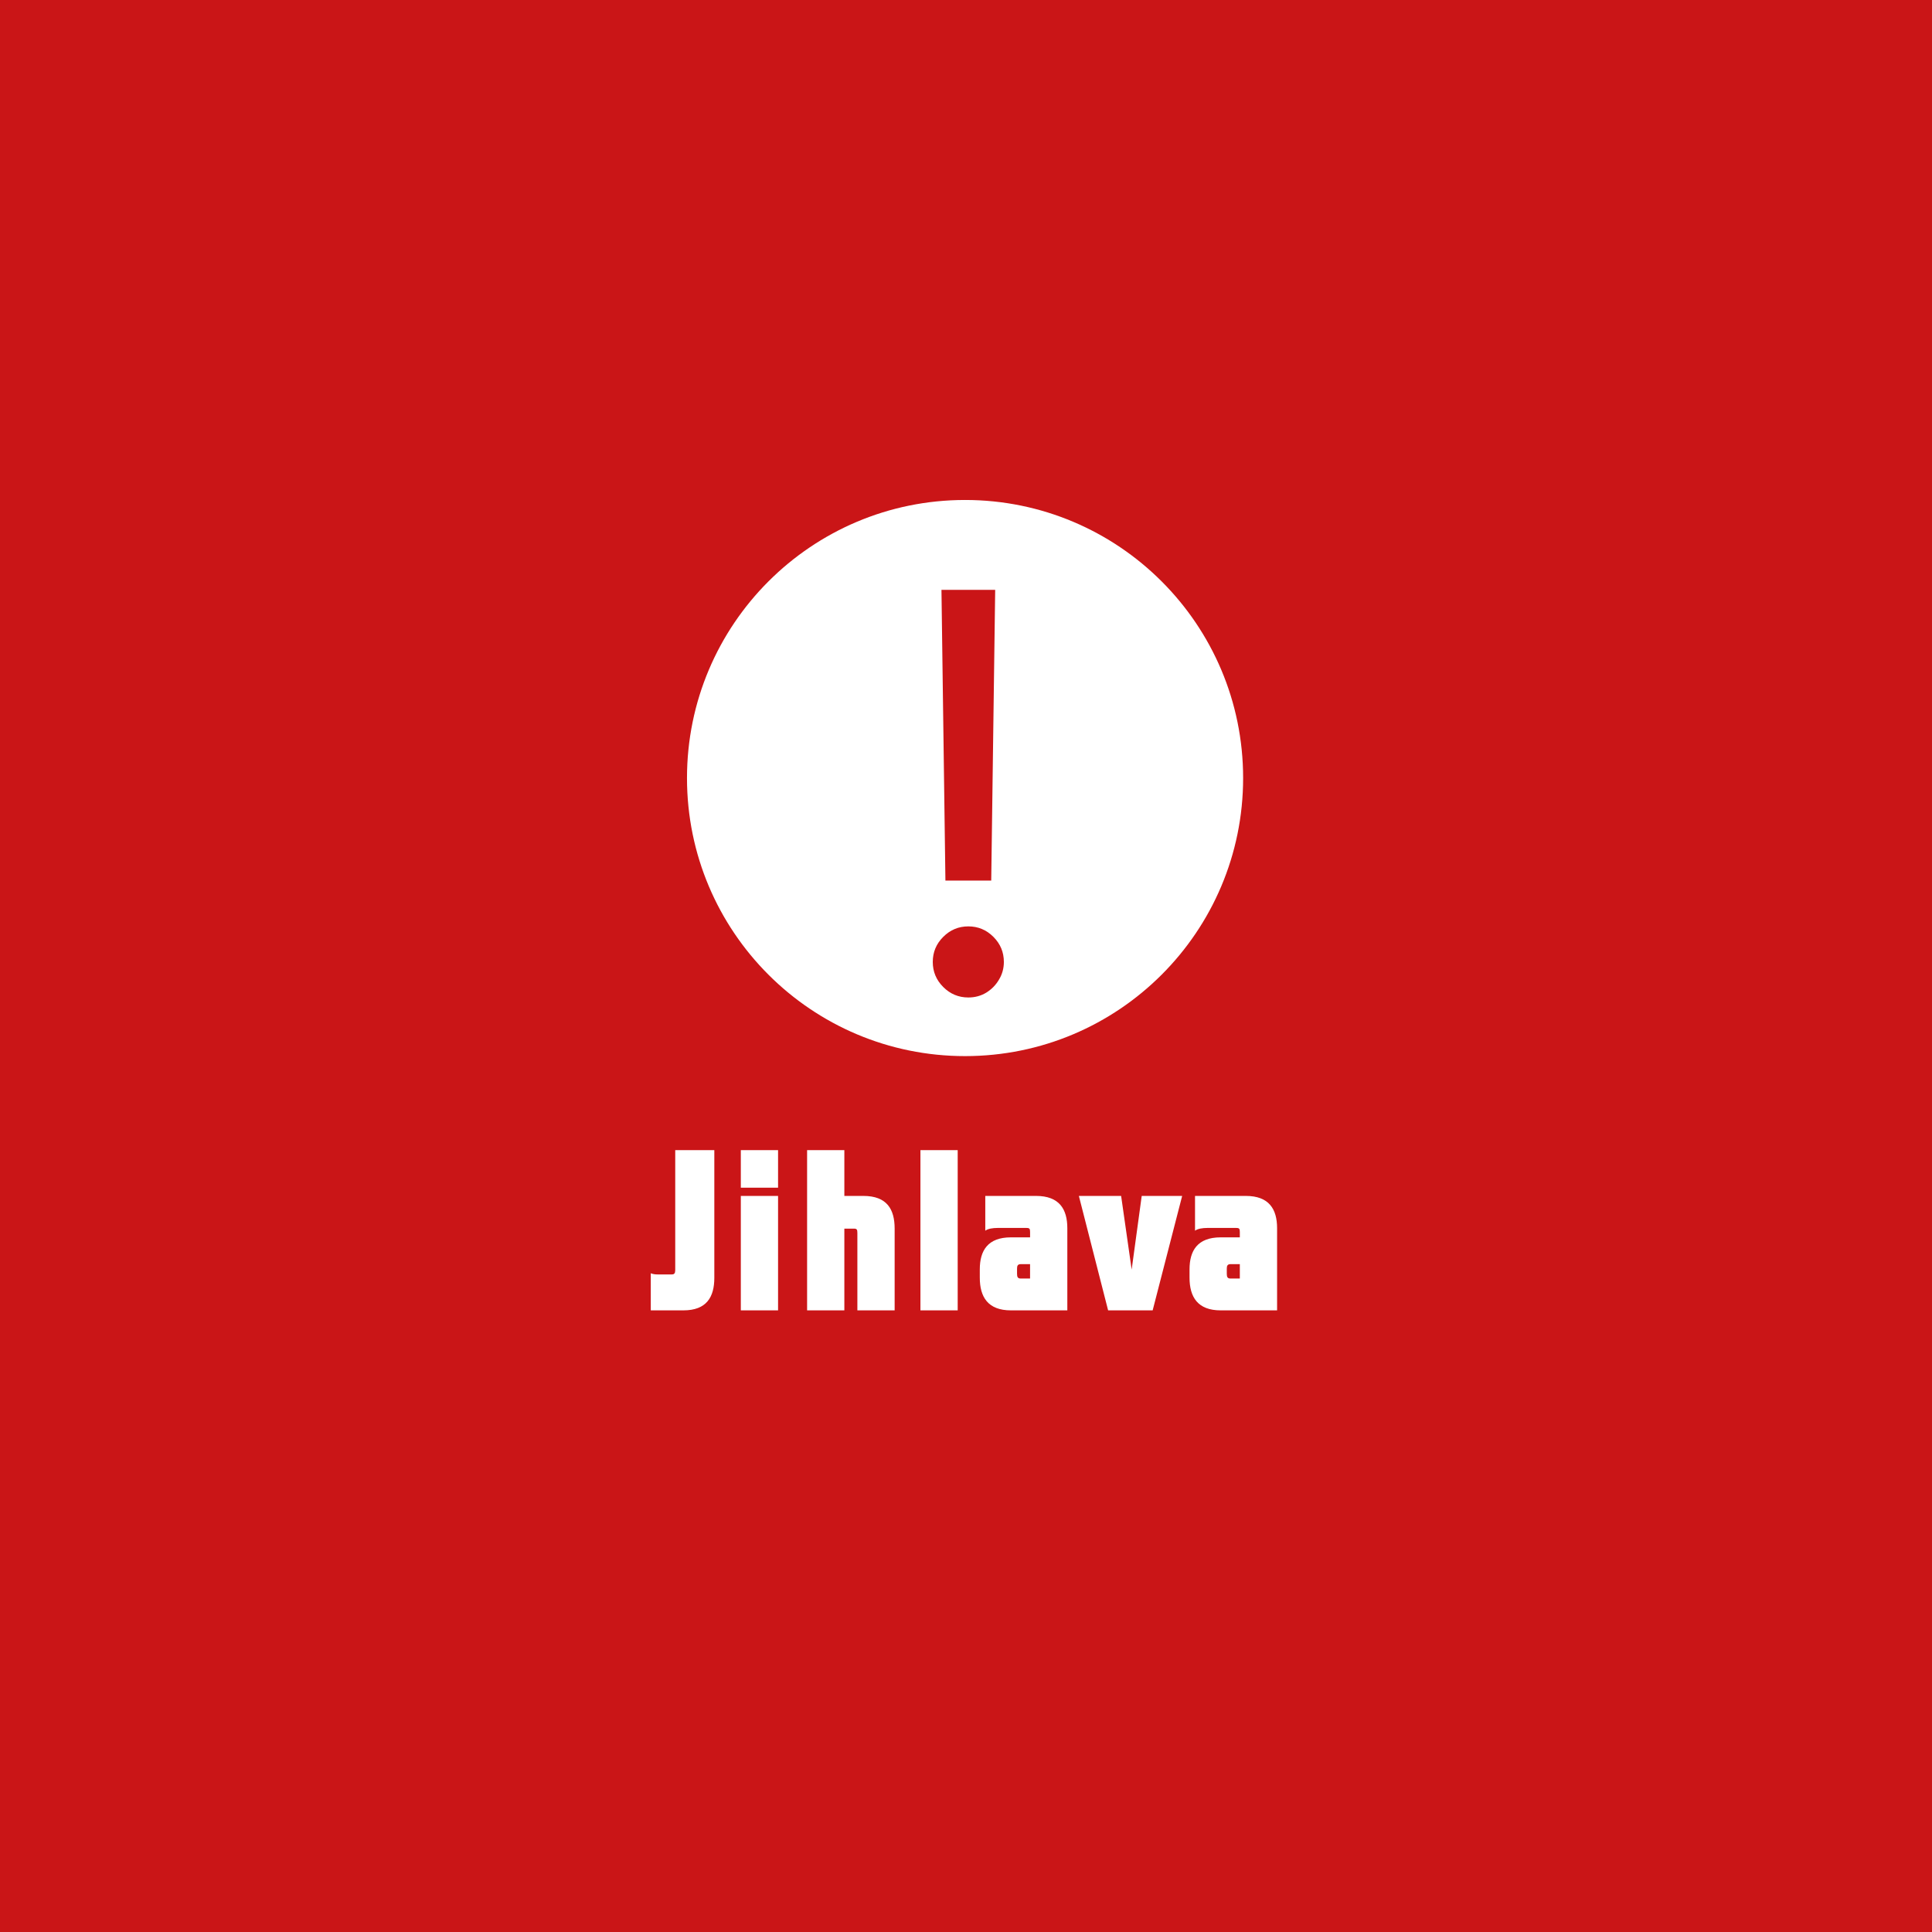
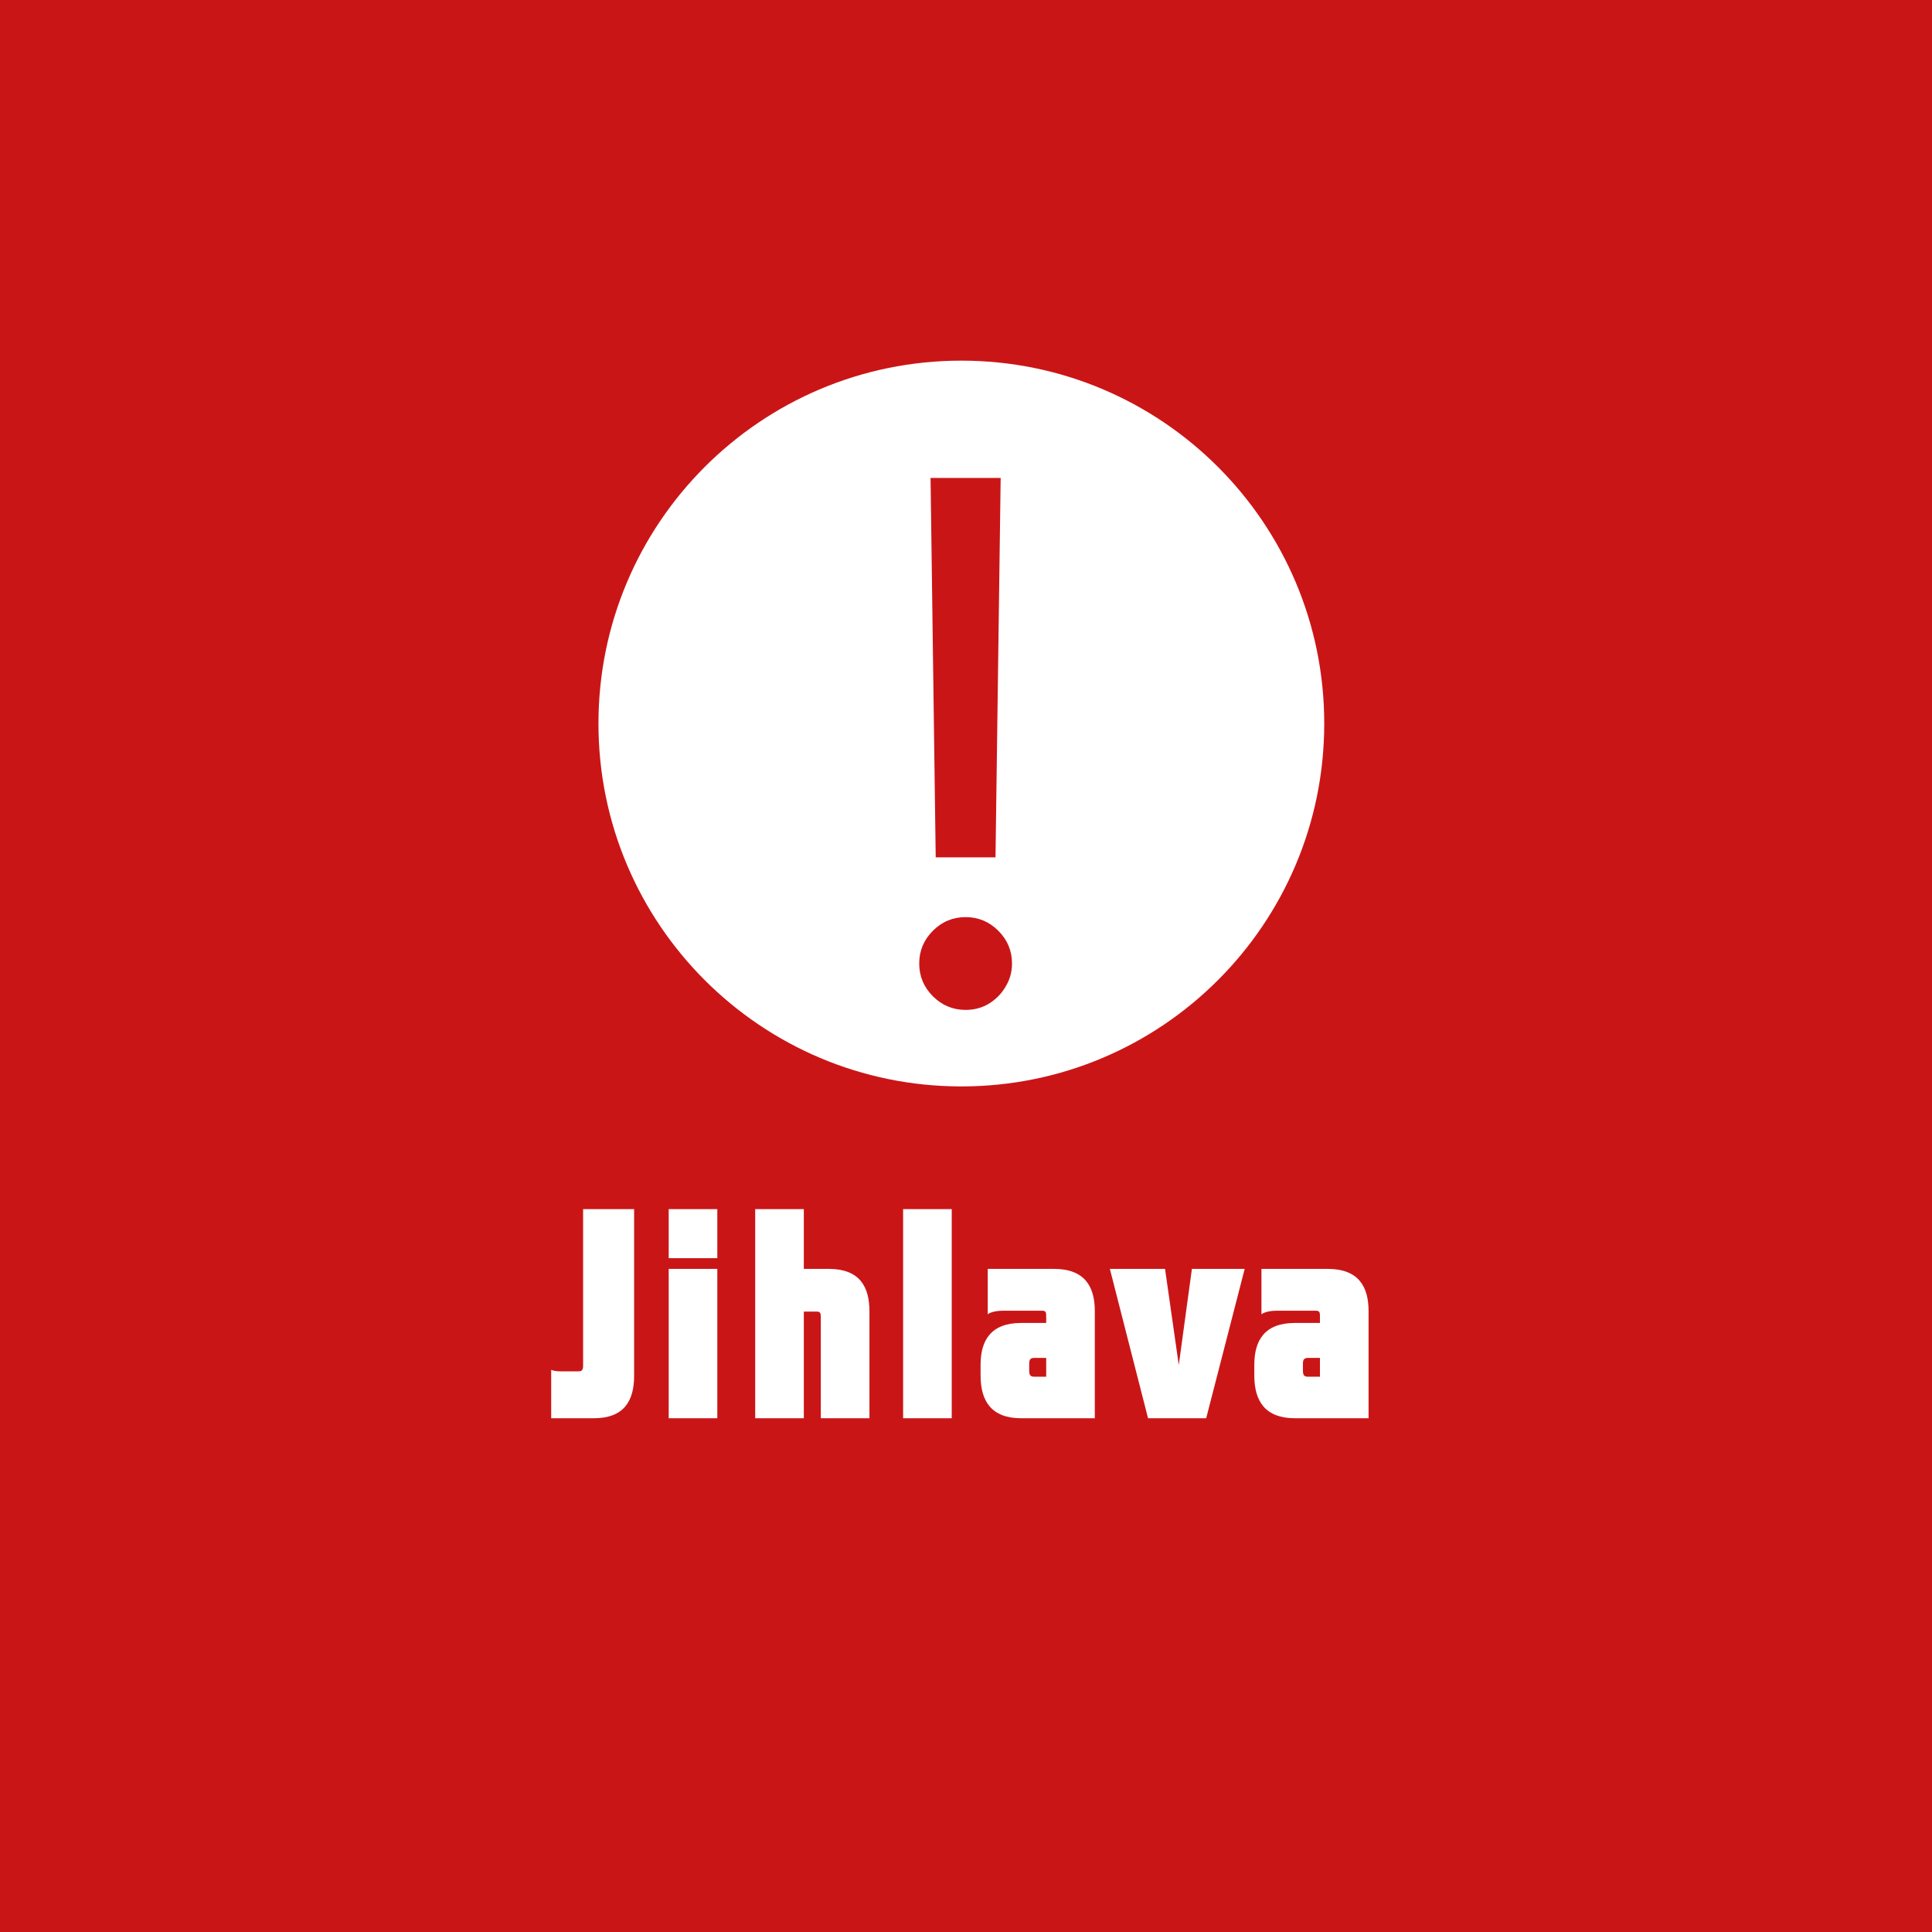
<svg xmlns="http://www.w3.org/2000/svg" width="150" height="150" viewBox="0 0 150 150" fill="none">
  <g clip-path="url(#clip0_64_180)">
    <path d="M0 0H150V150H0V0Z" fill="#CA1517" />
    <path d="M54.538 85.284C53.21 85.375 51.808 85.244 50.599 85.897C49.537 85.963 48.467 85.924 47.417 86.093C46.733 86.57 46.746 87.478 46.474 88.177C47.53 88.158 48.587 88.125 49.636 88.085L49.23 88.882L50.094 88.51L50.087 89.372L50.937 89.431L50.592 90.528L51.283 90.581C50.705 94.401 53.03 98.53 57.181 98.961C57.846 101.972 57.606 105.27 55.647 107.784C55.135 107.889 54.126 108.105 53.621 108.209C53.8 108.464 54.166 108.961 54.345 109.209C55.202 109.176 56.059 109.13 56.916 109.091C57.852 105.401 59.632 101.998 61.12 98.51C63.279 101.247 64.728 104.67 64.243 108.197C63.652 108.575 63.066 108.967 62.488 109.359C64.116 110.587 65.717 109.443 67.225 108.627C68.228 106.158 70.041 104.048 70.546 101.39C70.958 99.888 71.656 98.484 72.433 97.132C72.38 99.15 73.834 100.782 73.874 102.774C73.98 105.015 75.276 107.993 72.725 109.371C73.735 109.678 74.778 109.79 75.827 109.6C75.488 108.209 75.223 106.785 75.276 105.348C75.482 102.566 74.937 99.705 76.066 97.046C77.023 97.399 77.986 97.759 78.976 98.014C78.358 97.249 77.581 96.635 76.797 96.041C76.744 94.793 77.003 93.441 76.346 92.305C75.562 90.946 74.306 89.908 73.648 88.478C73.243 87.609 72.679 86.655 71.589 86.603C69.882 86.081 69.218 88.125 68.321 89.078C67.811 88.12 67.403 87.111 67.106 86.067C65.89 85.904 64.562 85.577 63.406 86.158C61.706 88.209 59.706 89.987 57.952 91.992C57.142 91.984 56.331 91.959 55.52 91.939C55.115 89.731 56.298 87.106 54.538 85.284L54.538 85.284ZM68.235 99.033C68.142 102.155 68.395 105.982 65.466 108.033C65.047 105.14 65.539 102.213 65.618 99.306C66.489 99.228 67.365 99.131 68.235 99.033H68.235Z" fill="#CA1517" />
    <g clip-path="url(#clip1_64_180)">
-       <path d="M109.131 81.346H40.723V111.128H109.131V81.346Z" fill="#CA1517" />
-       <path d="M95.55 98.147H96.26V99.265H95.532C95.302 99.265 95.248 99.141 95.248 98.892V98.501C95.247 98.27 95.302 98.147 95.55 98.147ZM99.153 95.357C99.153 93.88 98.532 92.851 96.721 92.851H92.781V95.551C92.993 95.391 93.384 95.338 93.722 95.338H95.993C96.224 95.338 96.26 95.41 96.26 95.658V96.068H94.769C92.977 96.068 92.355 97.097 92.355 98.554V99.195C92.355 100.704 92.993 101.736 94.769 101.736H99.153V95.357ZM89.492 101.736L91.783 92.851H88.643L87.862 98.572L87.044 92.851H83.763L86.034 101.736H89.492ZM79.264 98.147H79.974V99.265H79.247C79.015 99.265 78.963 99.141 78.963 98.892V98.501C78.963 98.27 79.015 98.147 79.264 98.147ZM82.867 95.357C82.867 93.88 82.246 92.851 80.437 92.851H76.497V95.551C76.708 95.391 77.1 95.338 77.436 95.338H79.709C79.939 95.338 79.975 95.41 79.975 95.658V96.068H78.484C76.692 96.068 76.071 97.097 76.071 98.554V99.195C76.071 100.704 76.708 101.736 78.484 101.736H82.867L82.867 95.357ZM71.462 101.736H74.355V89.297H71.462V101.736ZM65.555 92.851V89.297H62.663V101.736H65.555V95.391H66.319C66.531 95.391 66.566 95.481 66.566 95.729V101.736H69.46V95.391C69.46 93.899 68.874 92.851 67.028 92.851H65.555ZM57.517 92.212H60.409V89.297H57.517V92.212ZM57.517 101.736H60.409V92.851H57.517V101.736ZM52.159 98.946H51.04C50.881 98.946 50.704 98.928 50.526 98.856V101.736H53.064C54.856 101.736 55.46 100.704 55.46 99.212V89.297H52.425V98.609C52.425 98.856 52.353 98.946 52.159 98.946Z" fill="white" />
+       <path d="M119.277 83.501H30V122.369H119.277V83.501Z" fill="#CA1517" />
+       <path d="M101.554 105.428H102.48V106.887H101.531C101.229 106.887 101.159 106.725 101.159 106.4V105.89C101.158 105.589 101.229 105.428 101.554 105.428ZM106.255 101.786C106.255 99.86 105.445 98.516 103.081 98.516H97.939V102.04C98.217 101.831 98.727 101.762 99.168 101.762H102.132C102.433 101.762 102.48 101.856 102.48 102.18V102.714H100.534C98.195 102.714 97.384 104.057 97.384 105.959V106.795C97.384 108.765 98.216 110.112 100.534 110.112H106.255V101.786ZM93.648 110.112L96.637 98.516H92.539L91.52 105.983L90.453 98.516H86.17L89.134 110.112H93.648ZM80.299 105.428H81.226V106.887H80.277C79.975 106.887 79.907 106.725 79.907 106.4V105.89C79.907 105.589 79.975 105.428 80.299 105.428ZM85.001 101.786C85.001 99.86 84.19 98.516 81.83 98.516H76.688V102.04C76.963 101.831 77.475 101.762 77.913 101.762H80.88C81.18 101.762 81.226 101.856 81.226 102.18V102.714H79.28C76.942 102.714 76.132 104.057 76.132 105.959V106.795C76.132 108.765 76.963 110.112 79.28 110.112H85.001L85.001 101.786ZM70.117 110.112H73.892V93.878H70.117V110.112ZM62.408 98.516V93.878H58.633V110.112H62.408V101.831H63.405C63.682 101.831 63.727 101.949 63.727 102.273V110.112H67.504V101.831C67.504 99.884 66.739 98.516 64.33 98.516H62.408ZM51.918 97.682H55.692V93.878H51.918V97.682ZM51.918 110.112H55.692V98.517H51.918V110.112ZM44.925 106.47H43.465C43.257 106.47 43.026 106.447 42.794 106.354V110.112H46.106C48.446 110.112 49.233 108.765 49.233 106.818V93.878H45.272V106.031C45.272 106.354 45.178 106.47 44.925 106.47Z" fill="white" />
    </g>
-     <circle cx="74.927" cy="60.407" r="21.589" fill="#CA1517" />
-     <path fill-rule="evenodd" clip-rule="evenodd" d="M96.516 60.407C96.516 72.331 86.85 81.996 74.927 81.996C63.003 81.996 53.338 72.331 53.338 60.407C53.338 48.484 63.003 38.818 74.927 38.818C86.85 38.818 96.516 48.484 96.516 60.407ZM76.959 68.367L77.266 45.797H73.095L73.402 68.367H76.959ZM73.233 76.631C73.775 77.173 74.424 77.444 75.18 77.444C75.691 77.444 76.151 77.321 76.56 77.076C76.979 76.82 77.312 76.483 77.557 76.064C77.812 75.645 77.94 75.185 77.94 74.684C77.94 73.928 77.669 73.278 77.128 72.737C76.586 72.195 75.937 71.924 75.18 71.924C74.424 71.924 73.775 72.195 73.233 72.737C72.691 73.278 72.42 73.928 72.42 74.684C72.42 75.44 72.691 76.09 73.233 76.631Z" fill="white" />
+     <circle cx="74.639" cy="56.175" r="28.175" fill="#CA1517" />
+     <path fill-rule="evenodd" clip-rule="evenodd" d="M102.814 56.175C102.814 71.736 90.2 84.35 74.639 84.35C59.078 84.35 46.464 71.736 46.464 56.175C46.464 40.614 59.078 28 74.639 28C90.2 28 102.814 40.614 102.814 56.175ZM77.291 66.563L77.691 37.107H72.248L72.648 66.563H77.291ZM72.428 77.349C73.135 78.055 73.982 78.409 74.97 78.409C75.637 78.409 76.237 78.249 76.77 77.929C77.317 77.595 77.751 77.155 78.071 76.608C78.405 76.061 78.572 75.461 78.572 74.807C78.572 73.82 78.218 72.973 77.511 72.266C76.804 71.559 75.957 71.205 74.97 71.205C73.982 71.205 73.135 71.559 72.428 72.266C71.721 72.973 71.368 73.82 71.368 74.807C71.368 75.794 71.721 76.641 72.428 77.349Z" fill="white" />
  </g>
  <defs>
    <clipPath id="clip0_64_180">
      <rect width="150" height="150" fill="white" />
    </clipPath>
    <clipPath id="clip1_64_180">
-       <rect width="68.408" height="29.782" fill="white" transform="translate(40.7227 81.3459)" />
+       <rect width="89.277" height="38.868" fill="white" transform="translate(30 83.5013)" />
    </clipPath>
  </defs>
</svg>
